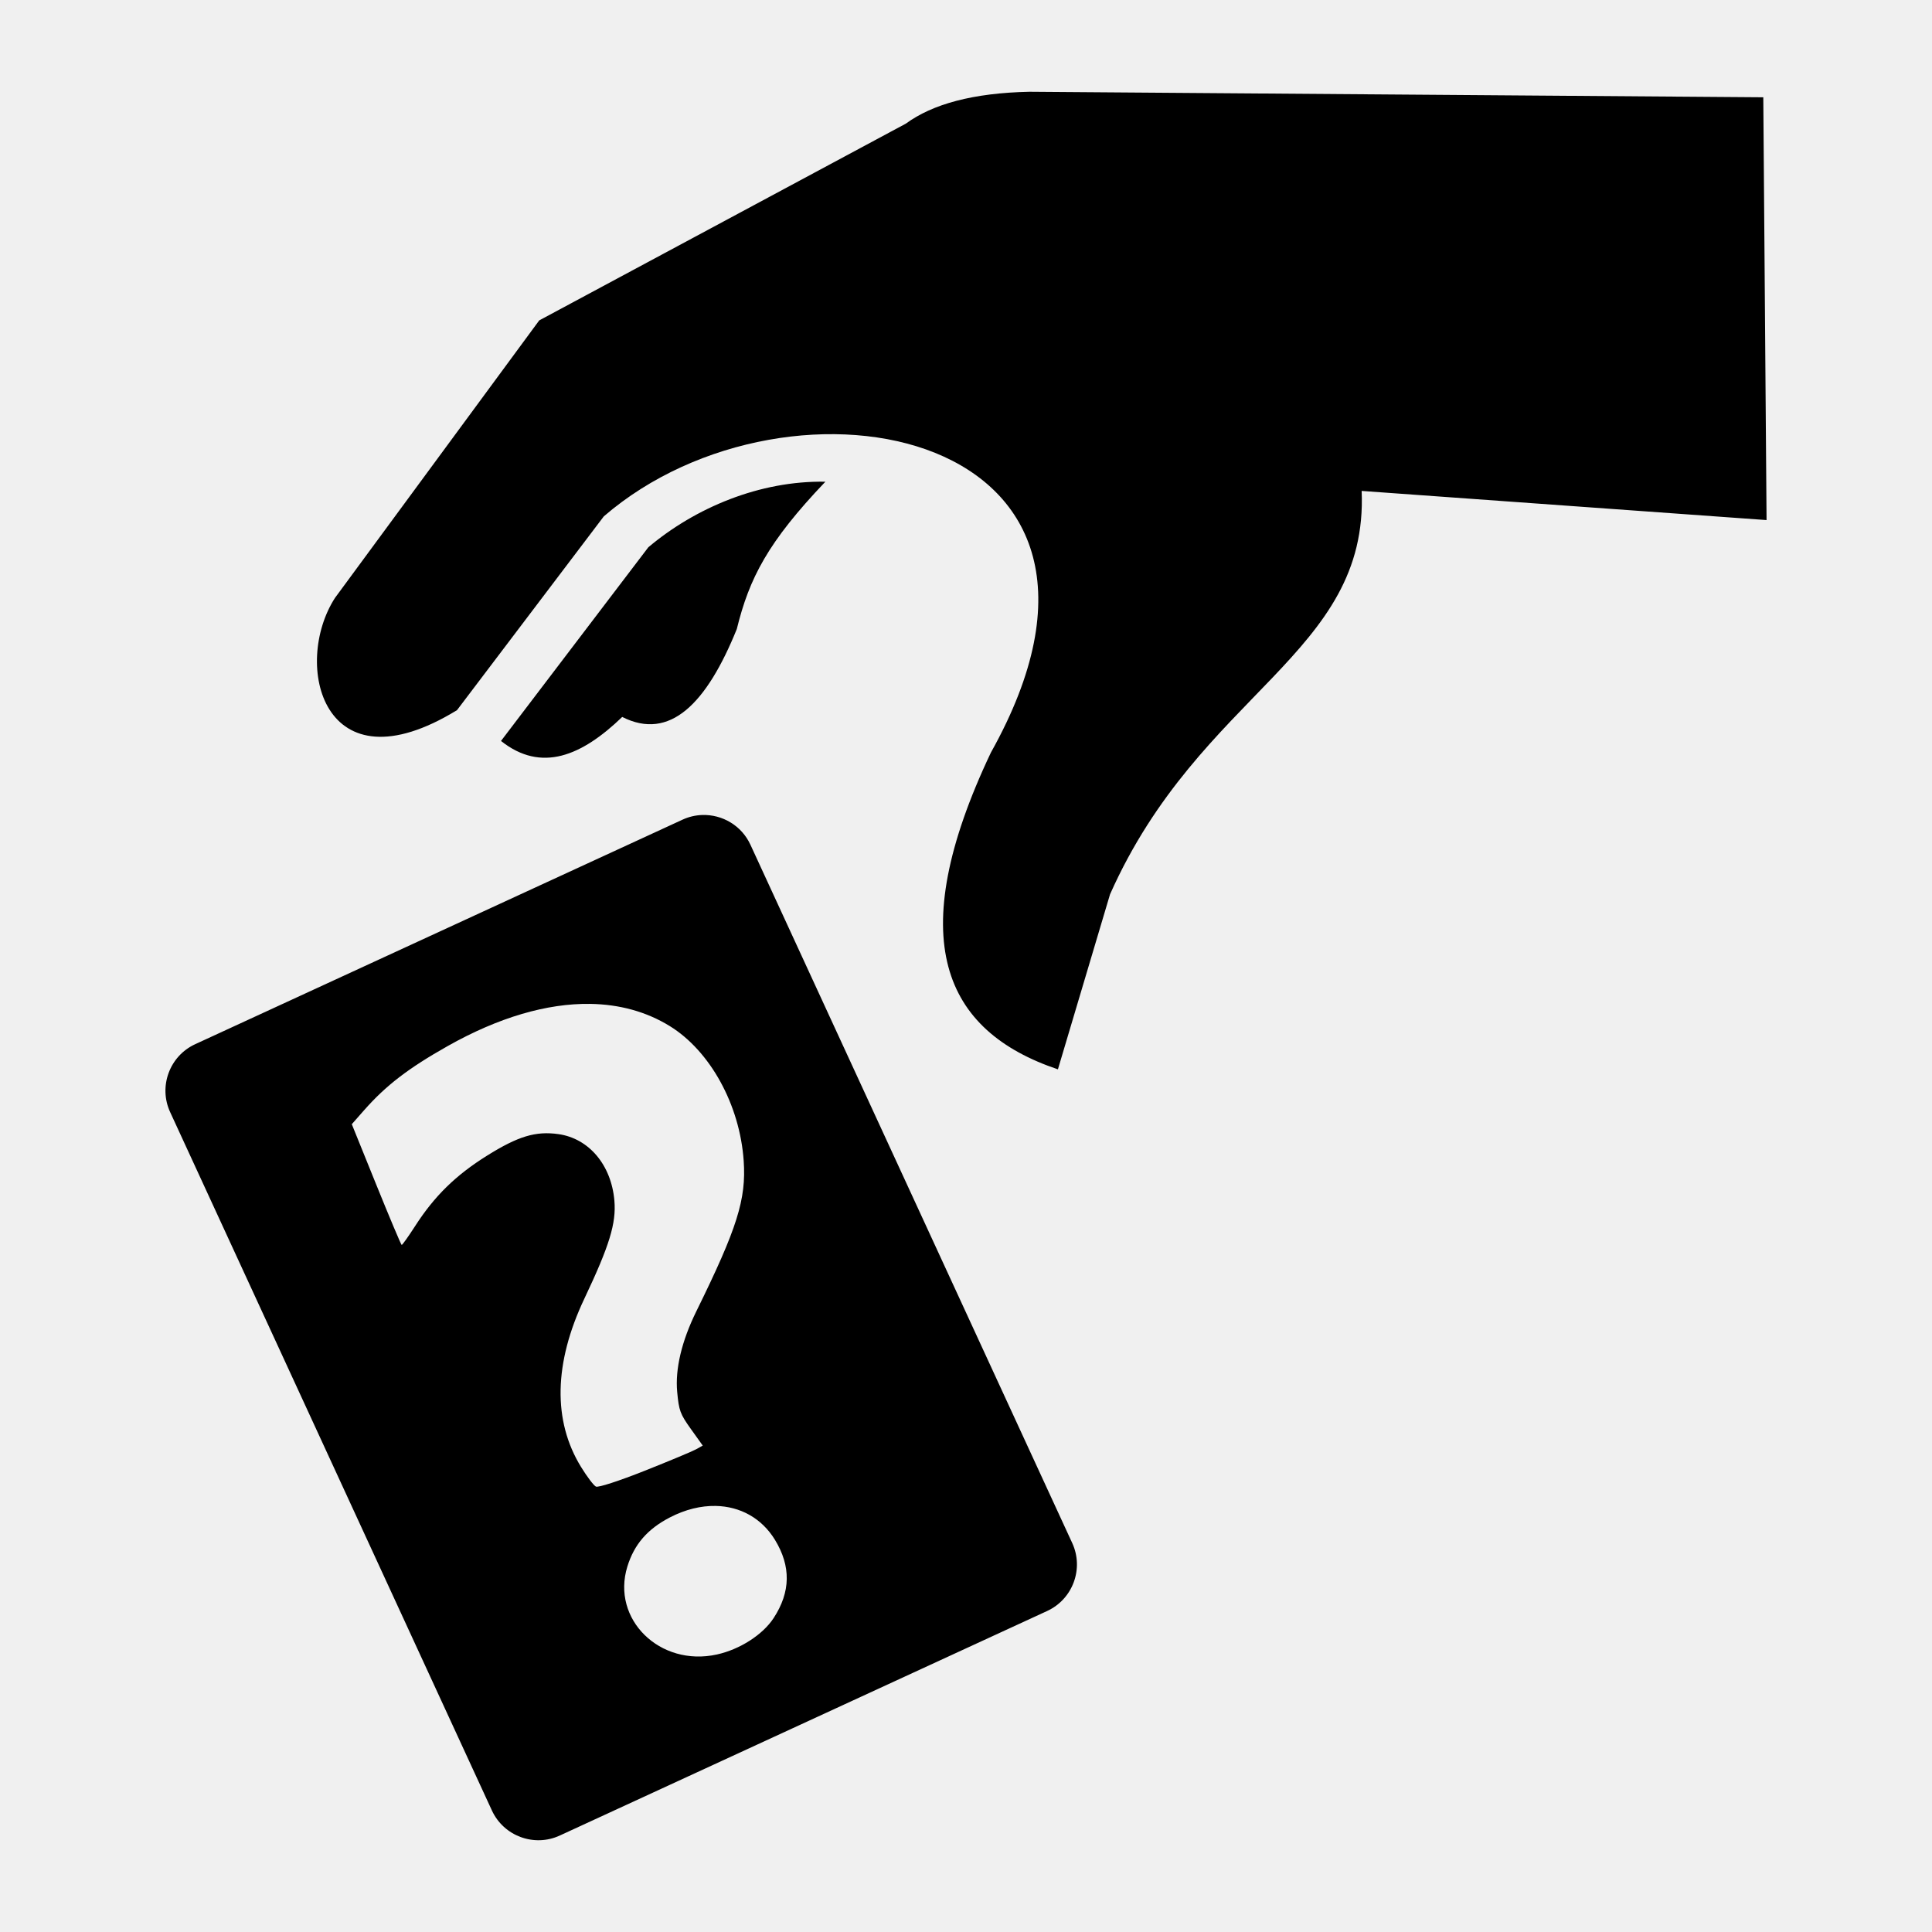
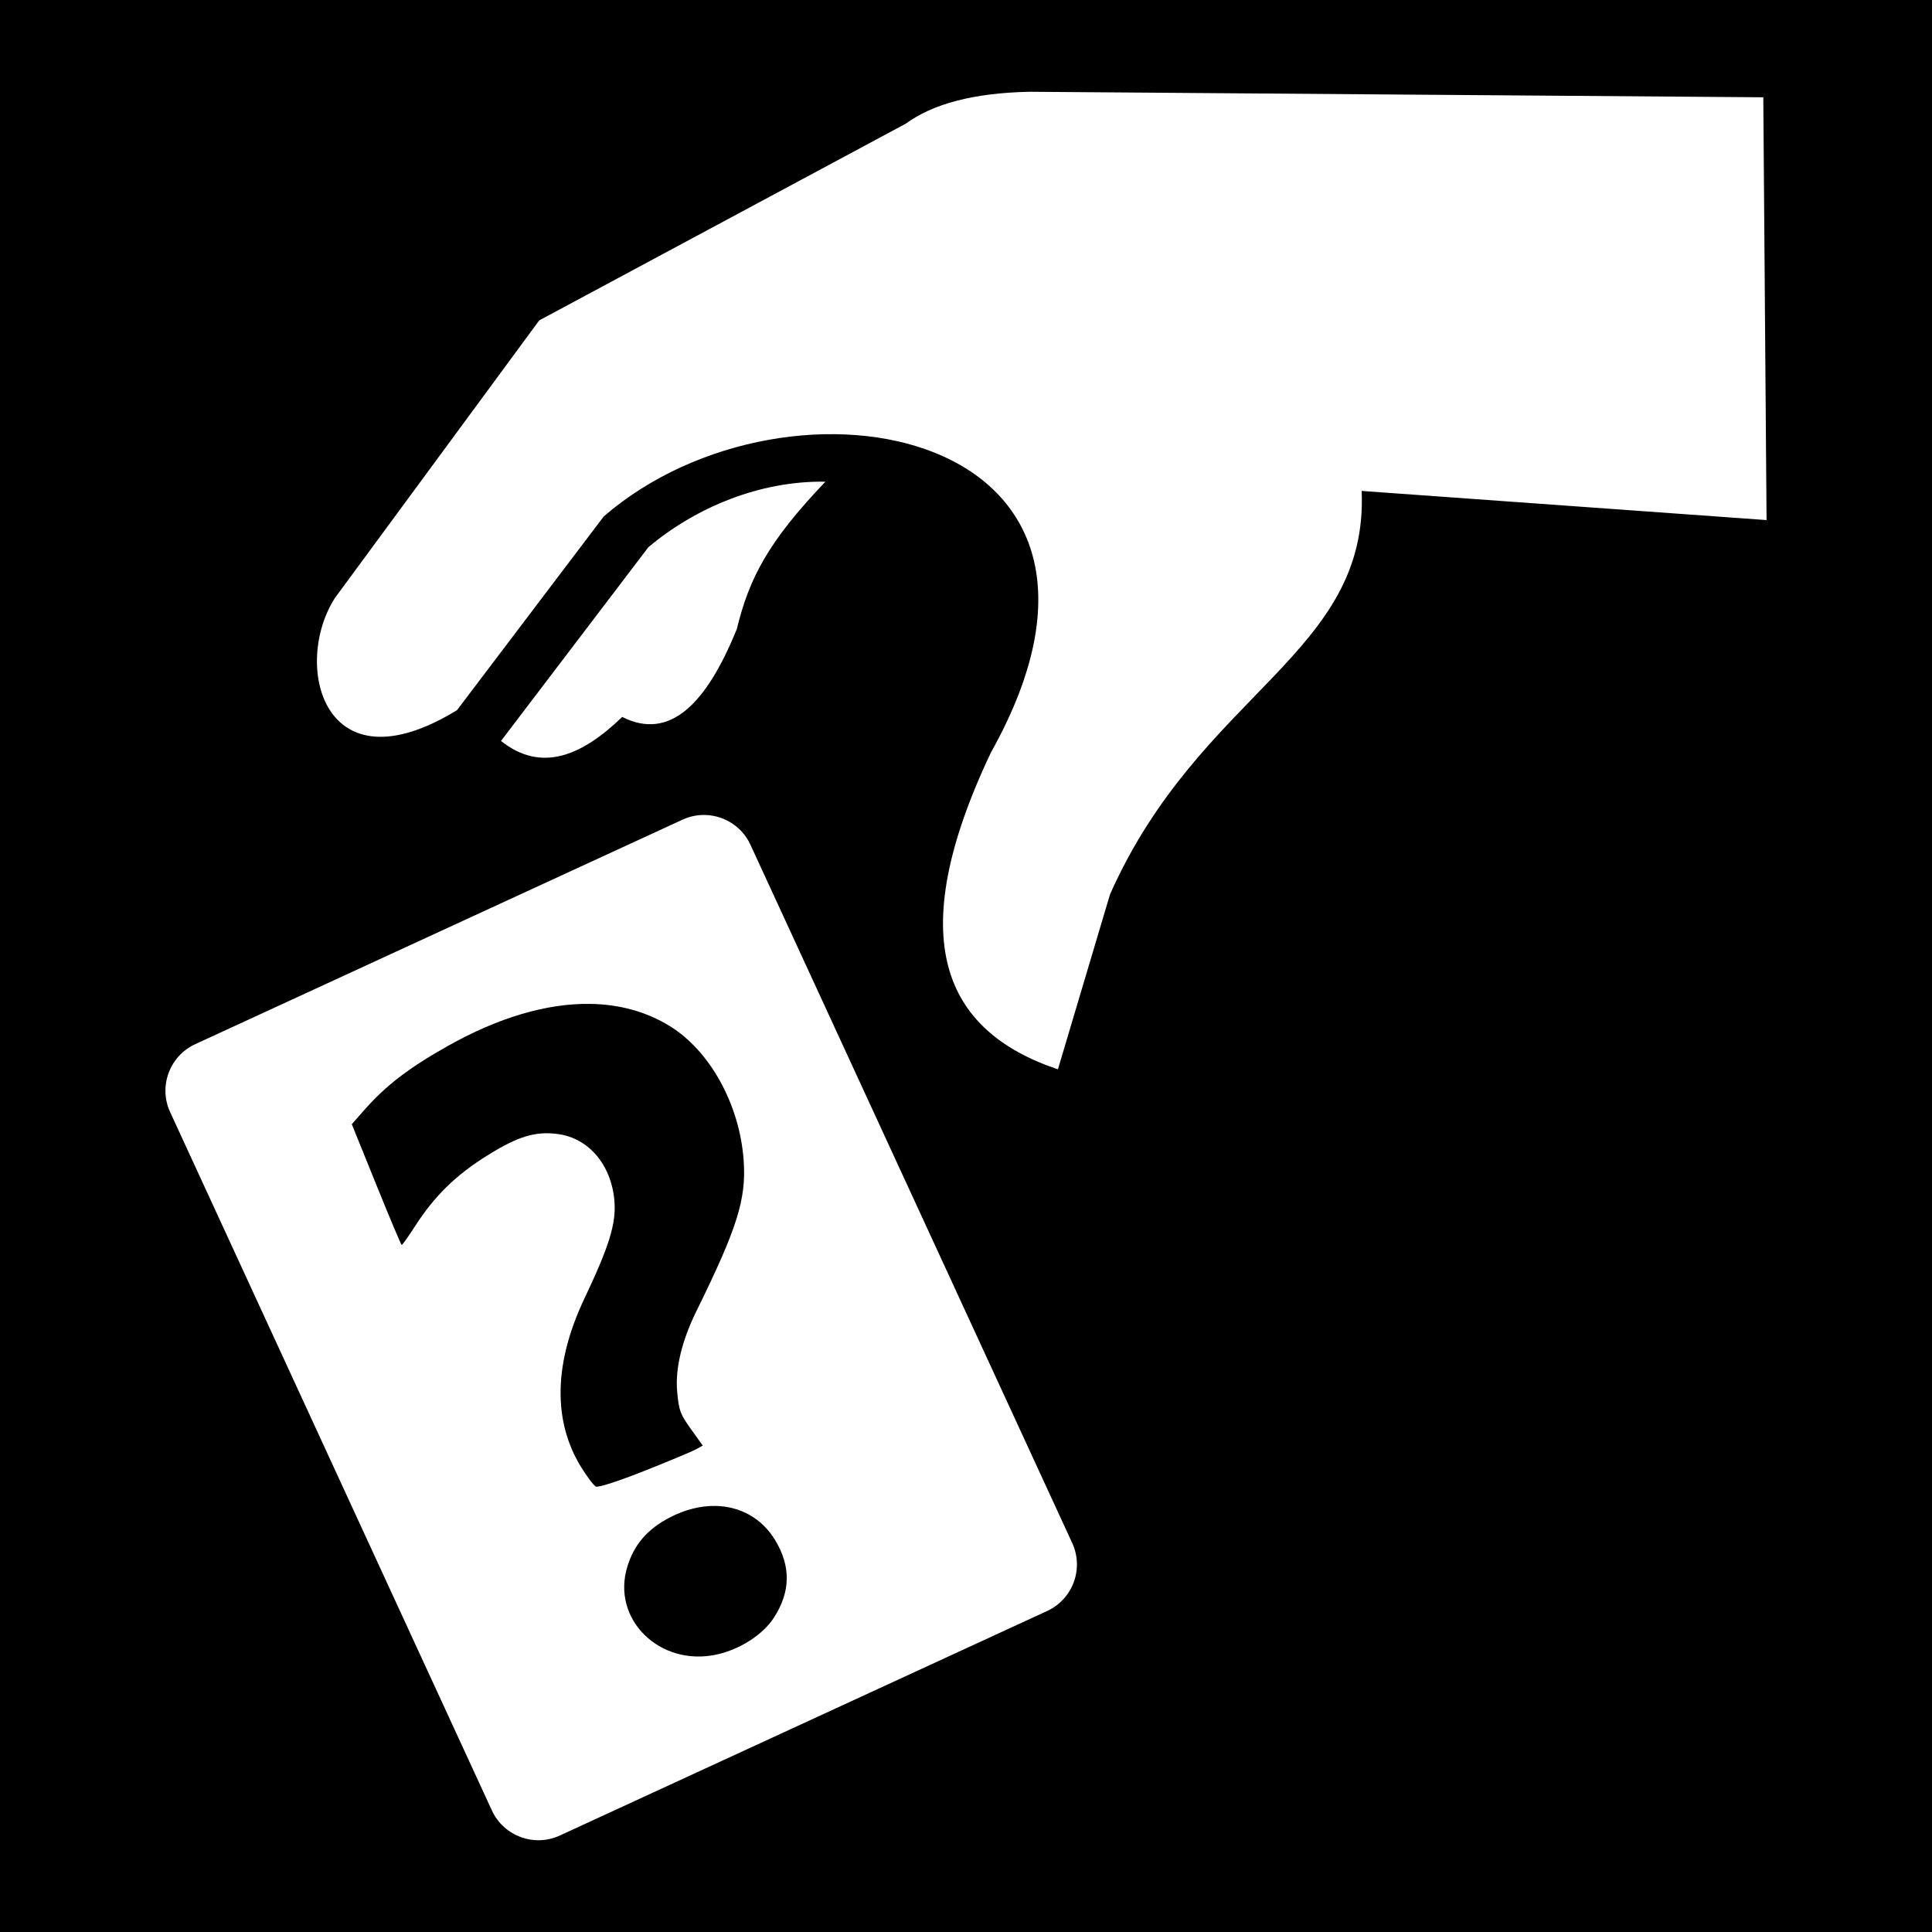
<svg xmlns="http://www.w3.org/2000/svg" viewBox="0 0 512 512">
-   <path fill="#000" d="M272.824 24.318c-14.929.312-25.66 3.246-32.767 8.446L142.899 84.91l-54.106 73.514C77.42 175.98 85.518 210 121.112 188.197l38.9-51.351c49.476-42.711 150.484-23.032 102.586 62.591-23.53 49.582-12.457 73.79 17.76 83.95l13.812-46.381c23.95-53.825 68.502-63.51 66.684-106.905l107.303 7.725-.866-112.045zm-54.09 103.338c-17.41-.3-34.485 6.898-46.92 17.375l-39.044 51.33c10.713 8.506 21.413 3.959 32.125-6.363 12.626 6.394 22.365-3.522 30.365-23.297 3.317-13.489 8.21-23.037 23.475-39.045zm-32.617 88.324a13.49 13.49 0 0 0-5.232 1.235l-129.164 59.51c-6.784 3.13-9.763 11.202-6.633 17.992l85.27 185.08c3.132 6.783 11.205 9.779 18 6.635l129.15-59.504c6.796-3.137 9.777-11.198 6.647-18L198.87 223.86c-2.343-5.097-7.473-8.043-12.754-7.88zm-29.767 50.06c7.794.113 14.913 2.053 21.092 5.847 10.758 6.604 18.63 20.93 19.644 35.754.698 10.184-1.712 17.837-12.553 39.873-3.879 7.885-5.634 15.27-5.072 21.355.46 4.973.786 5.855 3.639 9.844l3.135 4.38-1.754.98c-.965.538-7.097 3.1-13.627 5.693-6.918 2.746-12.316 4.496-12.934 4.193-.583-.286-2.352-2.62-3.931-5.188-7.525-12.227-7.225-27.53.878-44.627 6.655-14.04 8.47-19.966 7.952-25.974-.815-9.44-6.743-16.478-14.834-17.617-6.021-.848-10.668.553-18.912 5.703-8.298 5.183-13.941 10.708-19.055 18.656-1.8 2.797-3.407 5.053-3.57 5.014-.164-.04-3.206-7.256-6.758-16.037l-6.46-15.967 3.23-3.666c5.809-6.598 11.758-11.166 22.226-17.065 13.44-7.573 26.273-11.314 37.664-11.15zm33.308 133.048c6.463.125 12.18 3.215 15.7 8.963 4.296 7.015 4.185 13.838-.334 20.752-2.89 4.42-8.953 8.313-15.04 9.654-15.132 3.335-28.038-9.343-23.726-23.307 1.817-5.885 5.325-9.937 11.273-13.02 4.104-2.125 8.25-3.117 12.127-3.042z" />
+   <path d="M0 0h512v512H0z" />
+   <path fill="#fff" d="M272.824 24.318c-14.929.312-25.66 3.246-32.767 8.446L142.899 84.91l-54.106 73.514C77.42 175.98 85.518 210 121.112 188.197l38.9-51.351c49.476-42.711 150.484-23.032 102.586 62.591-23.53 49.582-12.457 73.79 17.76 83.95l13.812-46.381c23.95-53.825 68.502-63.51 66.684-106.905l107.303 7.725-.866-112.045zm-54.09 103.338c-17.41-.3-34.485 6.898-46.92 17.375l-39.044 51.33c10.713 8.506 21.413 3.959 32.125-6.363 12.626 6.394 22.365-3.522 30.365-23.297 3.317-13.489 8.21-23.037 23.475-39.045zm-32.617 88.324a13.49 13.49 0 0 0-5.232 1.235l-129.164 59.51c-6.784 3.13-9.763 11.202-6.633 17.992l85.27 185.08c3.132 6.783 11.205 9.779 18 6.635l129.15-59.504c6.796-3.137 9.777-11.198 6.647-18L198.87 223.86c-2.343-5.097-7.473-8.043-12.754-7.88zm-29.767 50.06c7.794.113 14.913 2.053 21.092 5.847 10.758 6.604 18.63 20.93 19.644 35.754.698 10.184-1.712 17.837-12.553 39.873-3.879 7.885-5.634 15.27-5.072 21.355.46 4.973.786 5.855 3.639 9.844l3.135 4.38-1.754.98c-.965.538-7.097 3.1-13.627 5.693-6.918 2.746-12.316 4.496-12.934 4.193-.583-.286-2.352-2.62-3.931-5.188-7.525-12.227-7.225-27.53.878-44.627 6.655-14.04 8.47-19.966 7.952-25.974-.815-9.44-6.743-16.478-14.834-17.617-6.021-.848-10.668.553-18.912 5.703-8.298 5.183-13.941 10.708-19.055 18.656-1.8 2.797-3.407 5.053-3.57 5.014-.164-.04-3.206-7.256-6.758-16.037l-6.46-15.967 3.23-3.666c5.809-6.598 11.758-11.166 22.226-17.065 13.44-7.573 26.273-11.314 37.664-11.15zm33.308 133.048c6.463.125 12.18 3.215 15.7 8.963 4.296 7.015 4.185 13.838-.334 20.752-2.89 4.42-8.953 8.313-15.04 9.654-15.132 3.335-28.038-9.343-23.726-23.307 1.817-5.885 5.325-9.937 11.273-13.02 4.104-2.125 8.25-3.117 12.127-3.042z" />
</svg>
